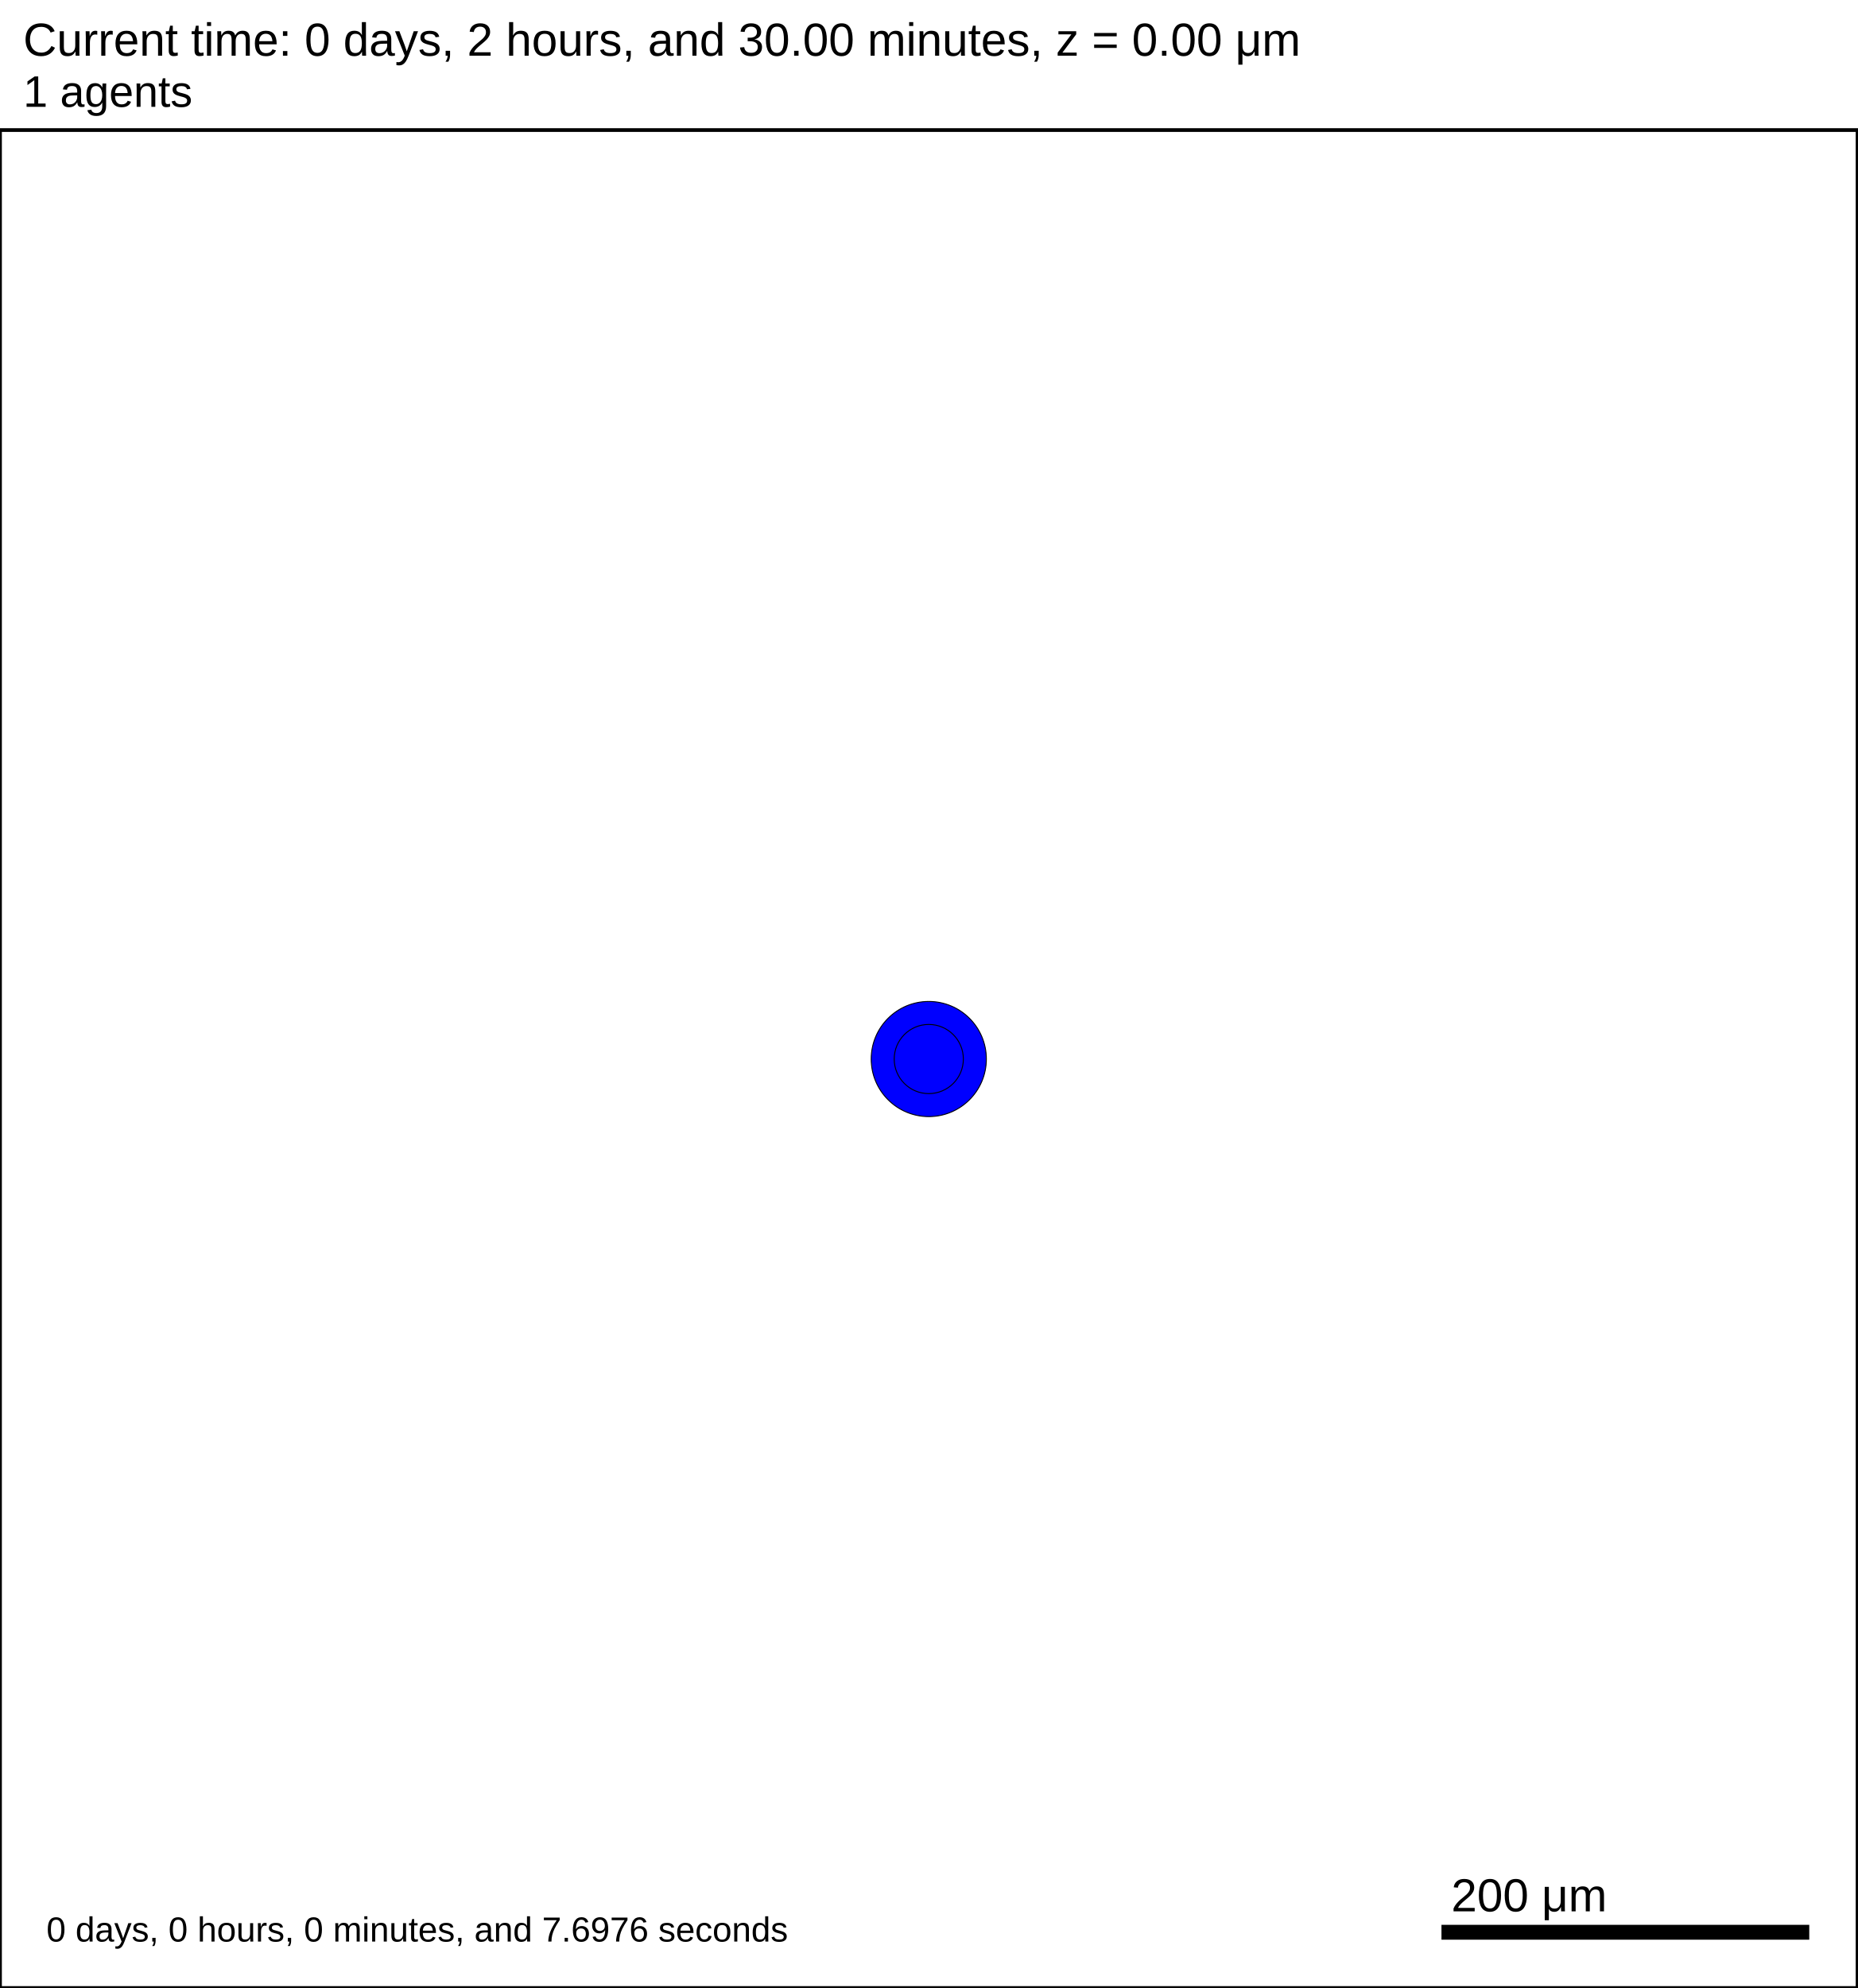
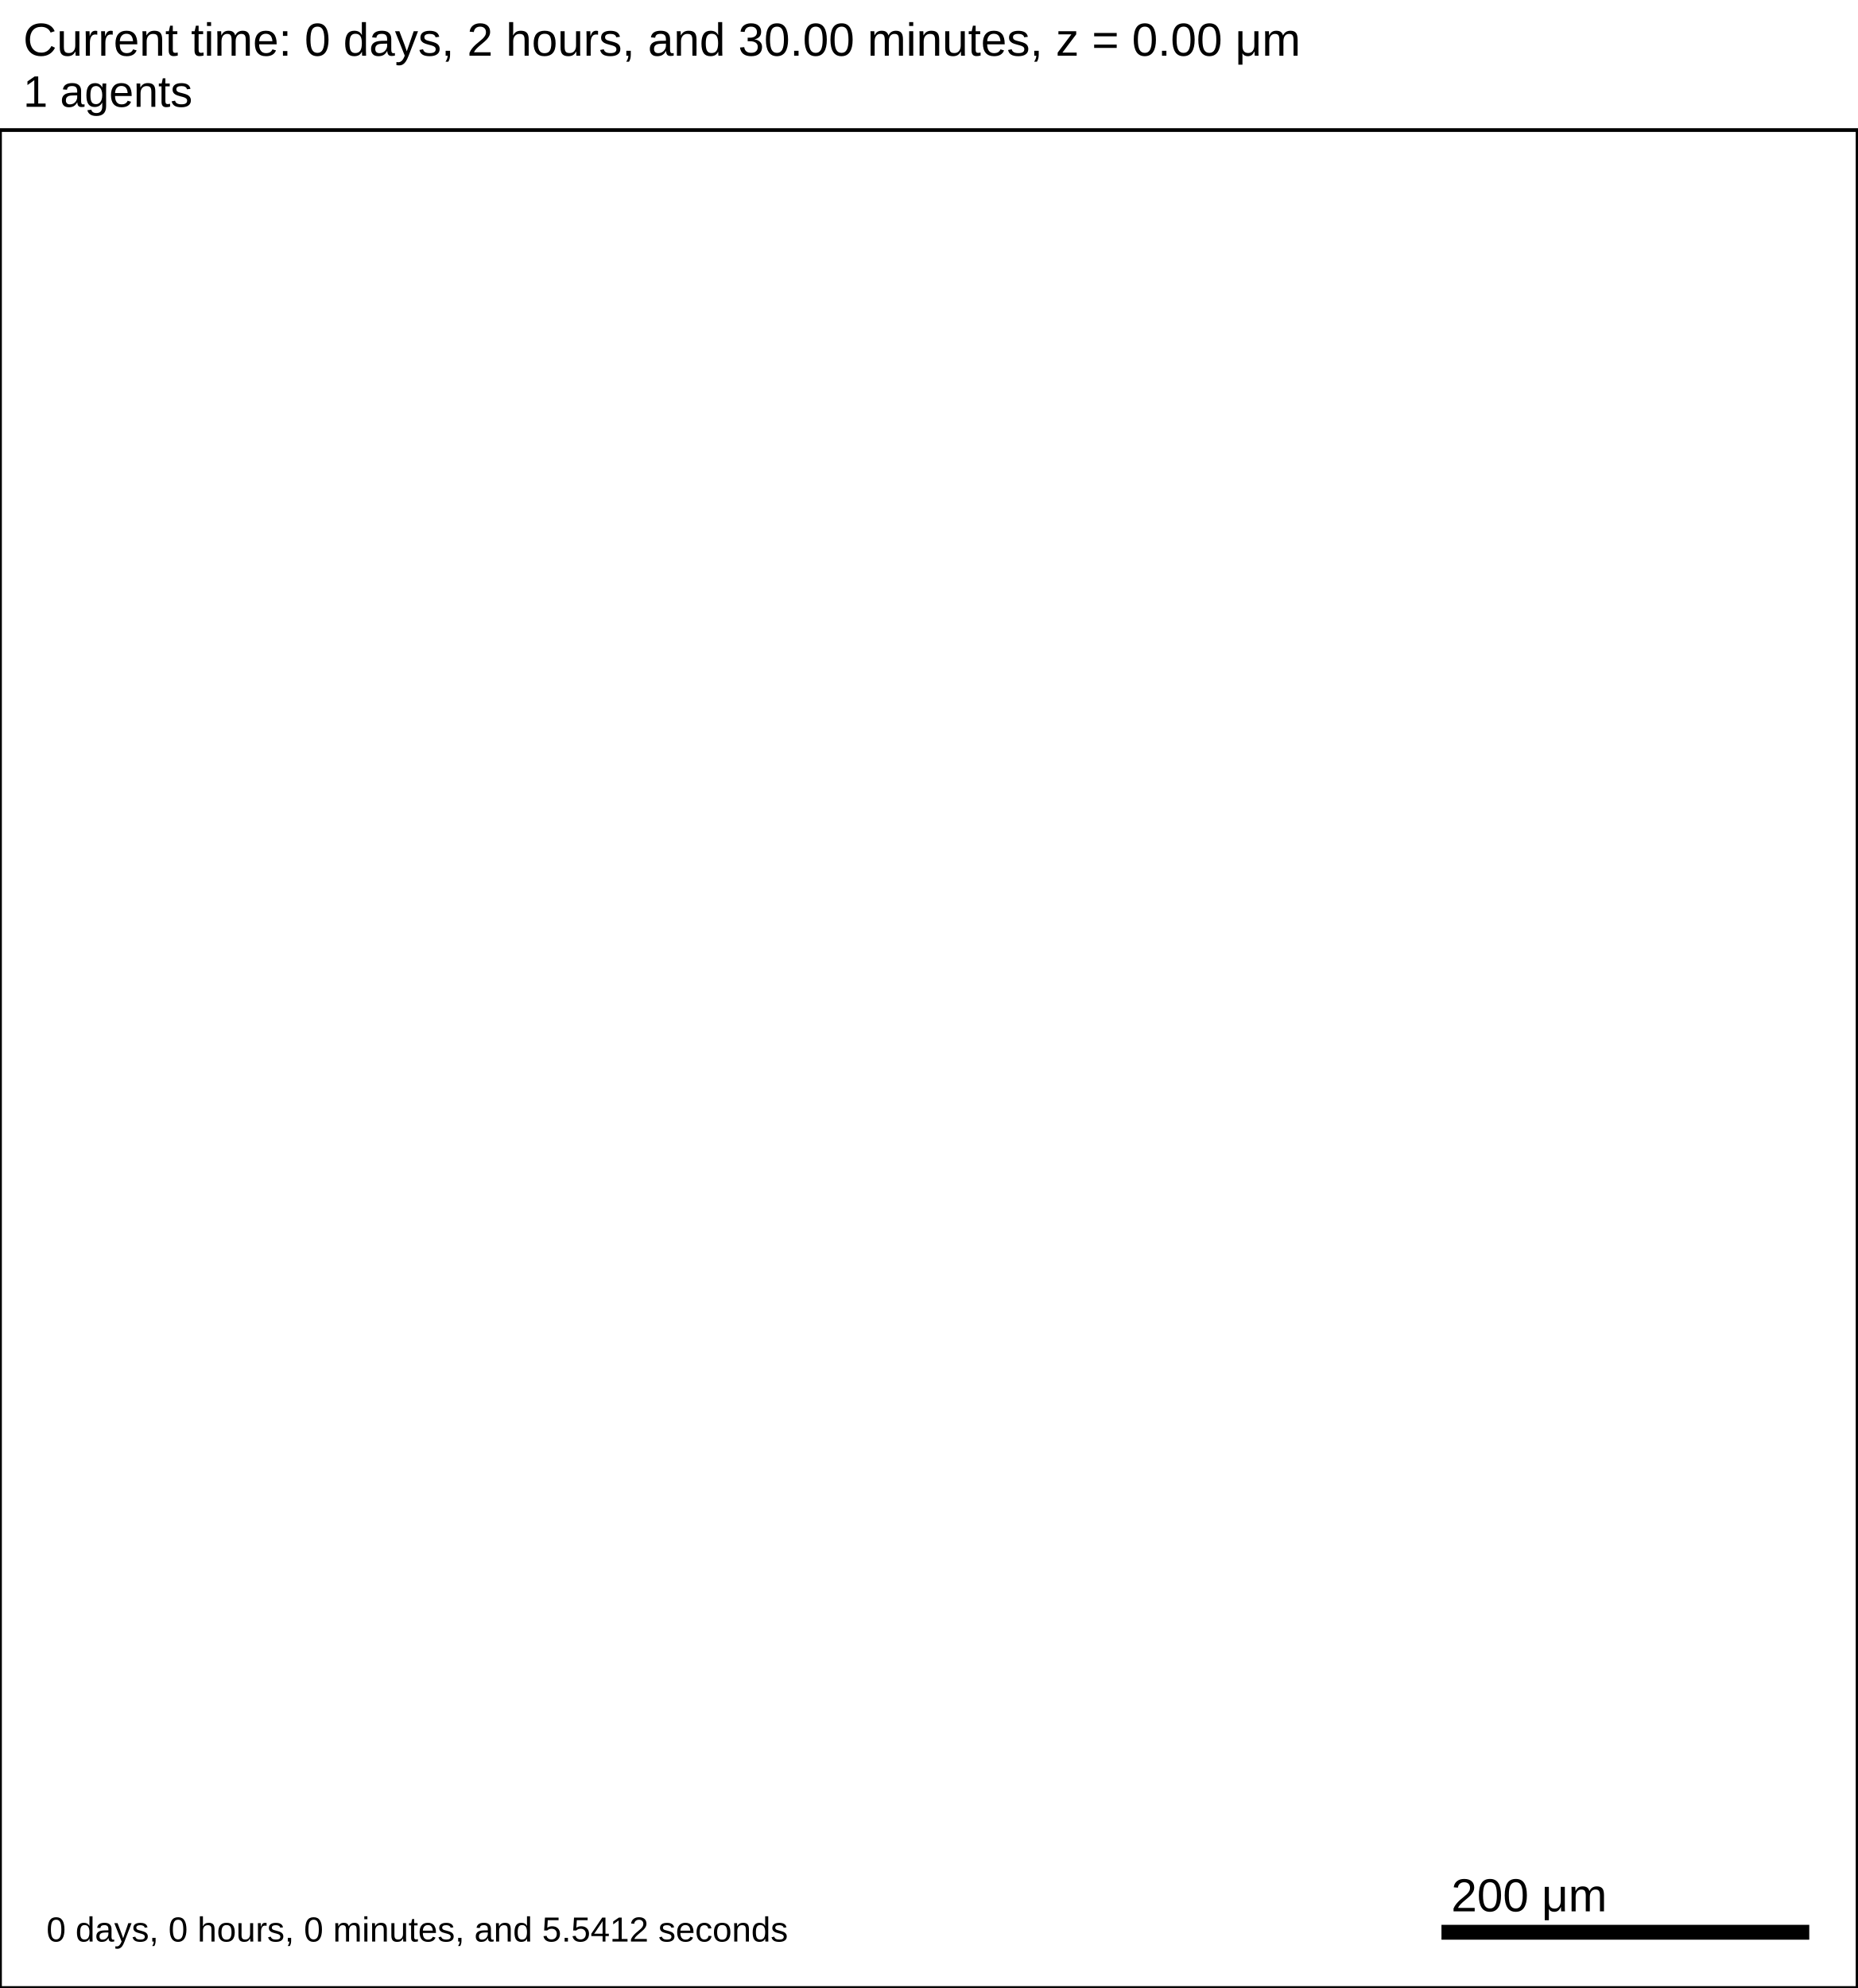
<svg xmlns="http://www.w3.org/2000/svg" version="1.1" width="1000" height="1070" id="svg2">
  <rect x="0" y="0" width="1000" height="1070" stroke-width="2" stroke="white" fill="white" />
  <text x="12.5" y="30" font-family="Arial" font-size="25" fill="black">
   Current time: 0 days, 2 hours, and 30.00 minutes, z = 0.00 μm
  </text>
  <text x="12.5" y="57.5" font-family="Arial" font-size="23.75" fill="black">
   1 agents
  </text>
  <g id="tissue" transform="translate(0,1070) scale(1,-1)">
    <g id="ECM">
  </g>
    <g id="cells">
      <g id="cell0">
-         <circle cx="500" cy="500" r="30.993" stroke-width="0.5" stroke="rgb(0,0,0)" fill="blue" />
-         <circle cx="500" cy="500" r="18.61" stroke-width="0.5" stroke="rgb(0,0,0)" fill="blue" />
+         <circle cx="500" cy="500" r="8.413" stroke-width="0.5" stroke="none" fill="none" />
+         <circle cx="500" cy="500" r="5.052" stroke-width="0.5" stroke="none" fill="none" />
      </g>
    </g>
  </g>
  <rect x="775" y="1035" width="200" height="10" stroke-width="2" stroke="rgb(255,255,255)" fill="rgb(0,0,0)" />
  <text x="781.25" y="1028.75" font-family="Arial" font-size="25" fill="black">
   200 μm
  </text>
  <text x="25" y="1045" font-family="Arial" font-size="18.75" fill="black">
-    0 days, 0 hours, 0 minutes, and 7.6976 seconds
+    0 days, 0 hours, 0 minutes, and 5.5412 seconds
  </text>
  <rect x="0" y="70" width="1000" height="1000" stroke-width="2" stroke="rgb(0,0,0)" fill="none" />
</svg>
